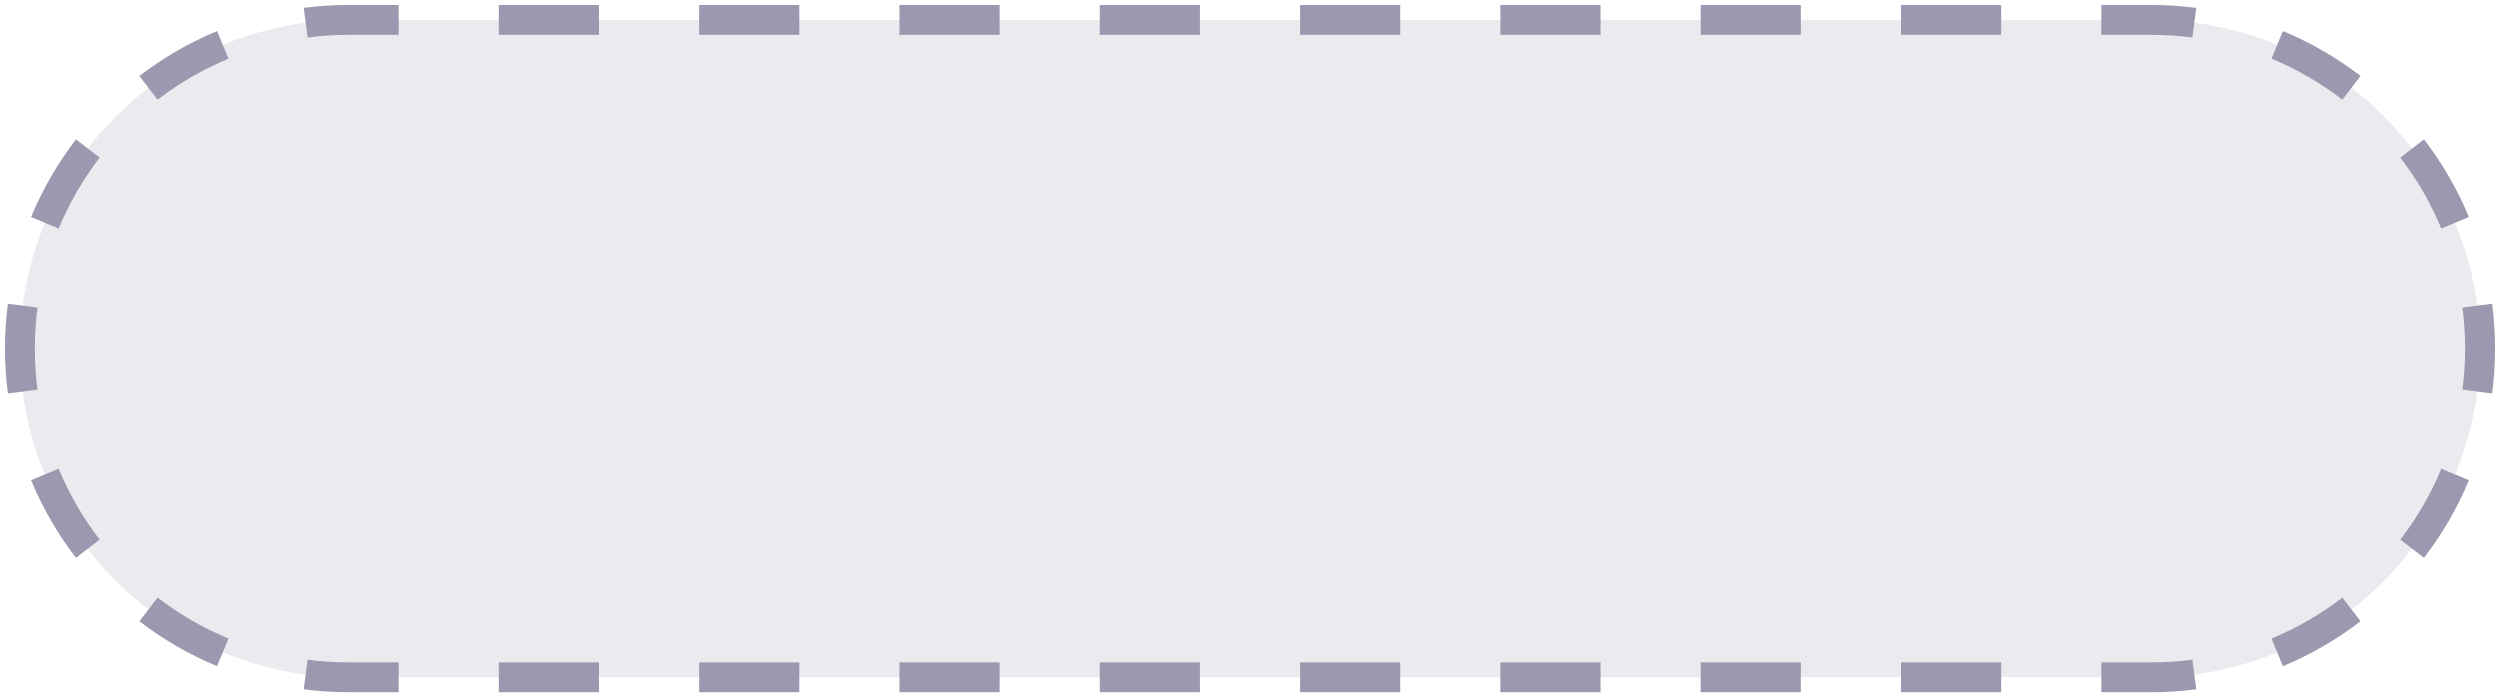
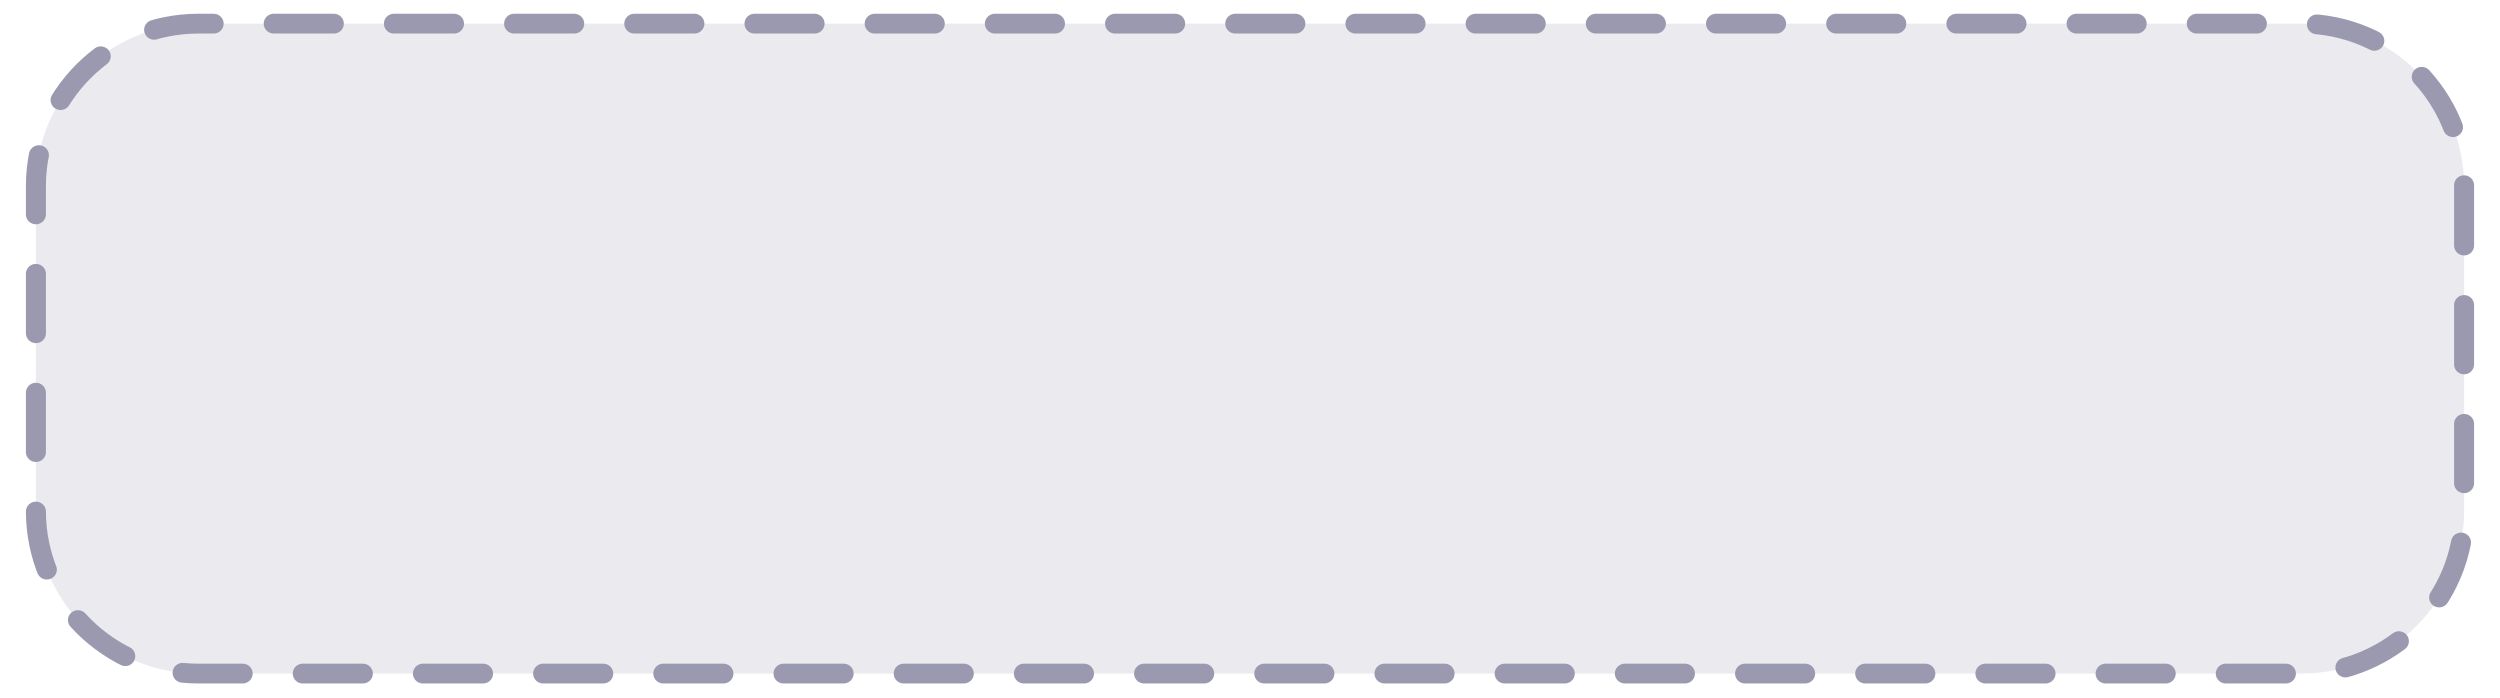
- <svg xmlns="http://www.w3.org/2000/svg" width="251" height="70" viewBox="0 0 251 70" fill="none">
-   <path d="M2 35C2 16.775 16.775 2 35 2H216C234.225 2 249 16.775 249 35V35C249 53.225 234.225 68 216 68H35C16.775 68 2 53.225 2 35V35Z" fill="#EBEAEF" />
-   <path d="M35 66.5C33.604 66.5 32.23 66.409 30.884 66.234L30.496 69.209C31.971 69.401 33.474 69.5 35 69.5V66.5ZM22.943 64.11C20.383 63.049 17.992 61.659 15.824 59.993L13.996 62.372C16.37 64.195 18.988 65.718 21.793 66.882L22.943 64.11ZM10.007 54.176C8.341 52.008 6.951 49.617 5.89 47.057L3.118 48.207C4.282 51.012 5.804 53.63 7.628 56.004L10.007 54.176ZM3.766 39.116C3.591 37.77 3.5 36.396 3.5 35H0.5C0.5 36.526 0.599 38.029 0.792 39.504L3.766 39.116ZM3.5 35C3.5 33.604 3.591 32.23 3.766 30.884L0.792 30.496C0.599 31.971 0.5 33.474 0.5 35H3.5ZM5.89 22.943C6.951 20.383 8.341 17.992 10.007 15.824L7.628 13.996C5.804 16.37 4.282 18.988 3.118 21.793L5.89 22.943ZM15.824 10.007C17.992 8.341 20.383 6.951 22.943 5.89L21.793 3.118C18.988 4.282 16.37 5.804 13.996 7.628L15.824 10.007ZM30.884 3.766C32.23 3.591 33.604 3.5 35 3.5V0.5C33.474 0.5 31.971 0.599 30.496 0.792L30.884 3.766ZM35 3.5H40.028V0.5H35V3.5ZM50.083 3.5H60.139V0.5H50.083V3.5ZM70.194 3.5H80.25V0.5H70.194V3.5ZM90.306 3.5H100.361V0.5H90.306V3.5ZM110.417 3.5H120.472V0.5H110.417V3.5ZM130.528 3.5H140.583V0.5H130.528V3.5ZM150.639 3.5H160.694V0.5H150.639V3.5ZM170.75 3.5H180.806V0.5H170.75V3.5ZM190.861 3.5H200.917V0.5H190.861V3.5ZM210.972 3.5H216V0.5H210.972V3.5ZM216 3.5C217.396 3.5 218.77 3.591 220.116 3.766L220.504 0.792C219.029 0.599 217.526 0.5 216 0.5V3.5ZM228.057 5.89C230.617 6.951 233.008 8.341 235.176 10.007L237.004 7.628C234.63 5.804 232.012 4.282 229.207 3.118L228.057 5.89ZM240.993 15.824C242.659 17.992 244.049 20.383 245.11 22.943L247.882 21.793C246.718 18.988 245.196 16.37 243.372 13.996L240.993 15.824ZM247.234 30.884C247.409 32.23 247.5 33.604 247.5 35H250.5C250.5 33.474 250.401 31.971 250.208 30.496L247.234 30.884ZM247.5 35C247.5 36.396 247.409 37.77 247.234 39.116L250.208 39.504C250.401 38.029 250.5 36.526 250.5 35H247.5ZM245.11 47.057C244.049 49.617 242.659 52.008 240.993 54.176L243.372 56.004C245.196 53.63 246.718 51.012 247.882 48.207L245.11 47.057ZM235.176 59.993C233.008 61.659 230.617 63.049 228.057 64.11L229.207 66.882C232.012 65.718 234.63 64.195 237.004 62.372L235.176 59.993ZM220.116 66.234C218.77 66.409 217.396 66.5 216 66.5V69.5C217.526 69.5 219.029 69.401 220.504 69.209L220.116 66.234ZM216 66.5H210.972V69.5H216V66.5ZM200.917 66.5H190.861V69.5H200.917V66.5ZM180.806 66.5H170.75V69.5H180.806V66.5ZM160.694 66.5H150.639V69.5H160.694V66.5ZM140.583 66.5H130.528V69.5H140.583V66.5ZM120.472 66.5H110.417V69.5H120.472V66.5ZM100.361 66.5H90.305V69.5H100.361V66.5ZM80.25 66.5H70.194V69.5H80.25V66.5ZM60.139 66.5H50.083V69.5H60.139V66.5ZM40.028 66.5H35V69.5H40.028V66.5Z" fill="#9B99AF" />
+ <svg xmlns="http://www.w3.org/2000/svg" width="100%" height="100%" viewBox="0 0 251 70" version="1.1" xml:space="preserve" style="fill-rule:evenodd;clip-rule:evenodd;stroke-linecap:round;stroke-miterlimit:2;">
+   <g transform="matrix(0.99008,0,0,0.979058,2.108604,0.903798)">
+     <path d="M247.743,18.164L247.743,51.487C247.743,60.683 240.361,68.149 231.267,68.149L17.988,68.149C8.895,68.149 1.512,60.683 1.512,51.487L1.512,18.164C1.512,8.968 8.895,1.502 17.988,1.502L231.267,1.502C240.361,1.502 247.743,8.968 247.743,18.164Z" style="fill:rgb(235,235,239);stroke:rgb(155,153,175);stroke-width:2.03px;stroke-dasharray:6.094,6.094,0,0,0,0;" />
+   </g>
</svg>
